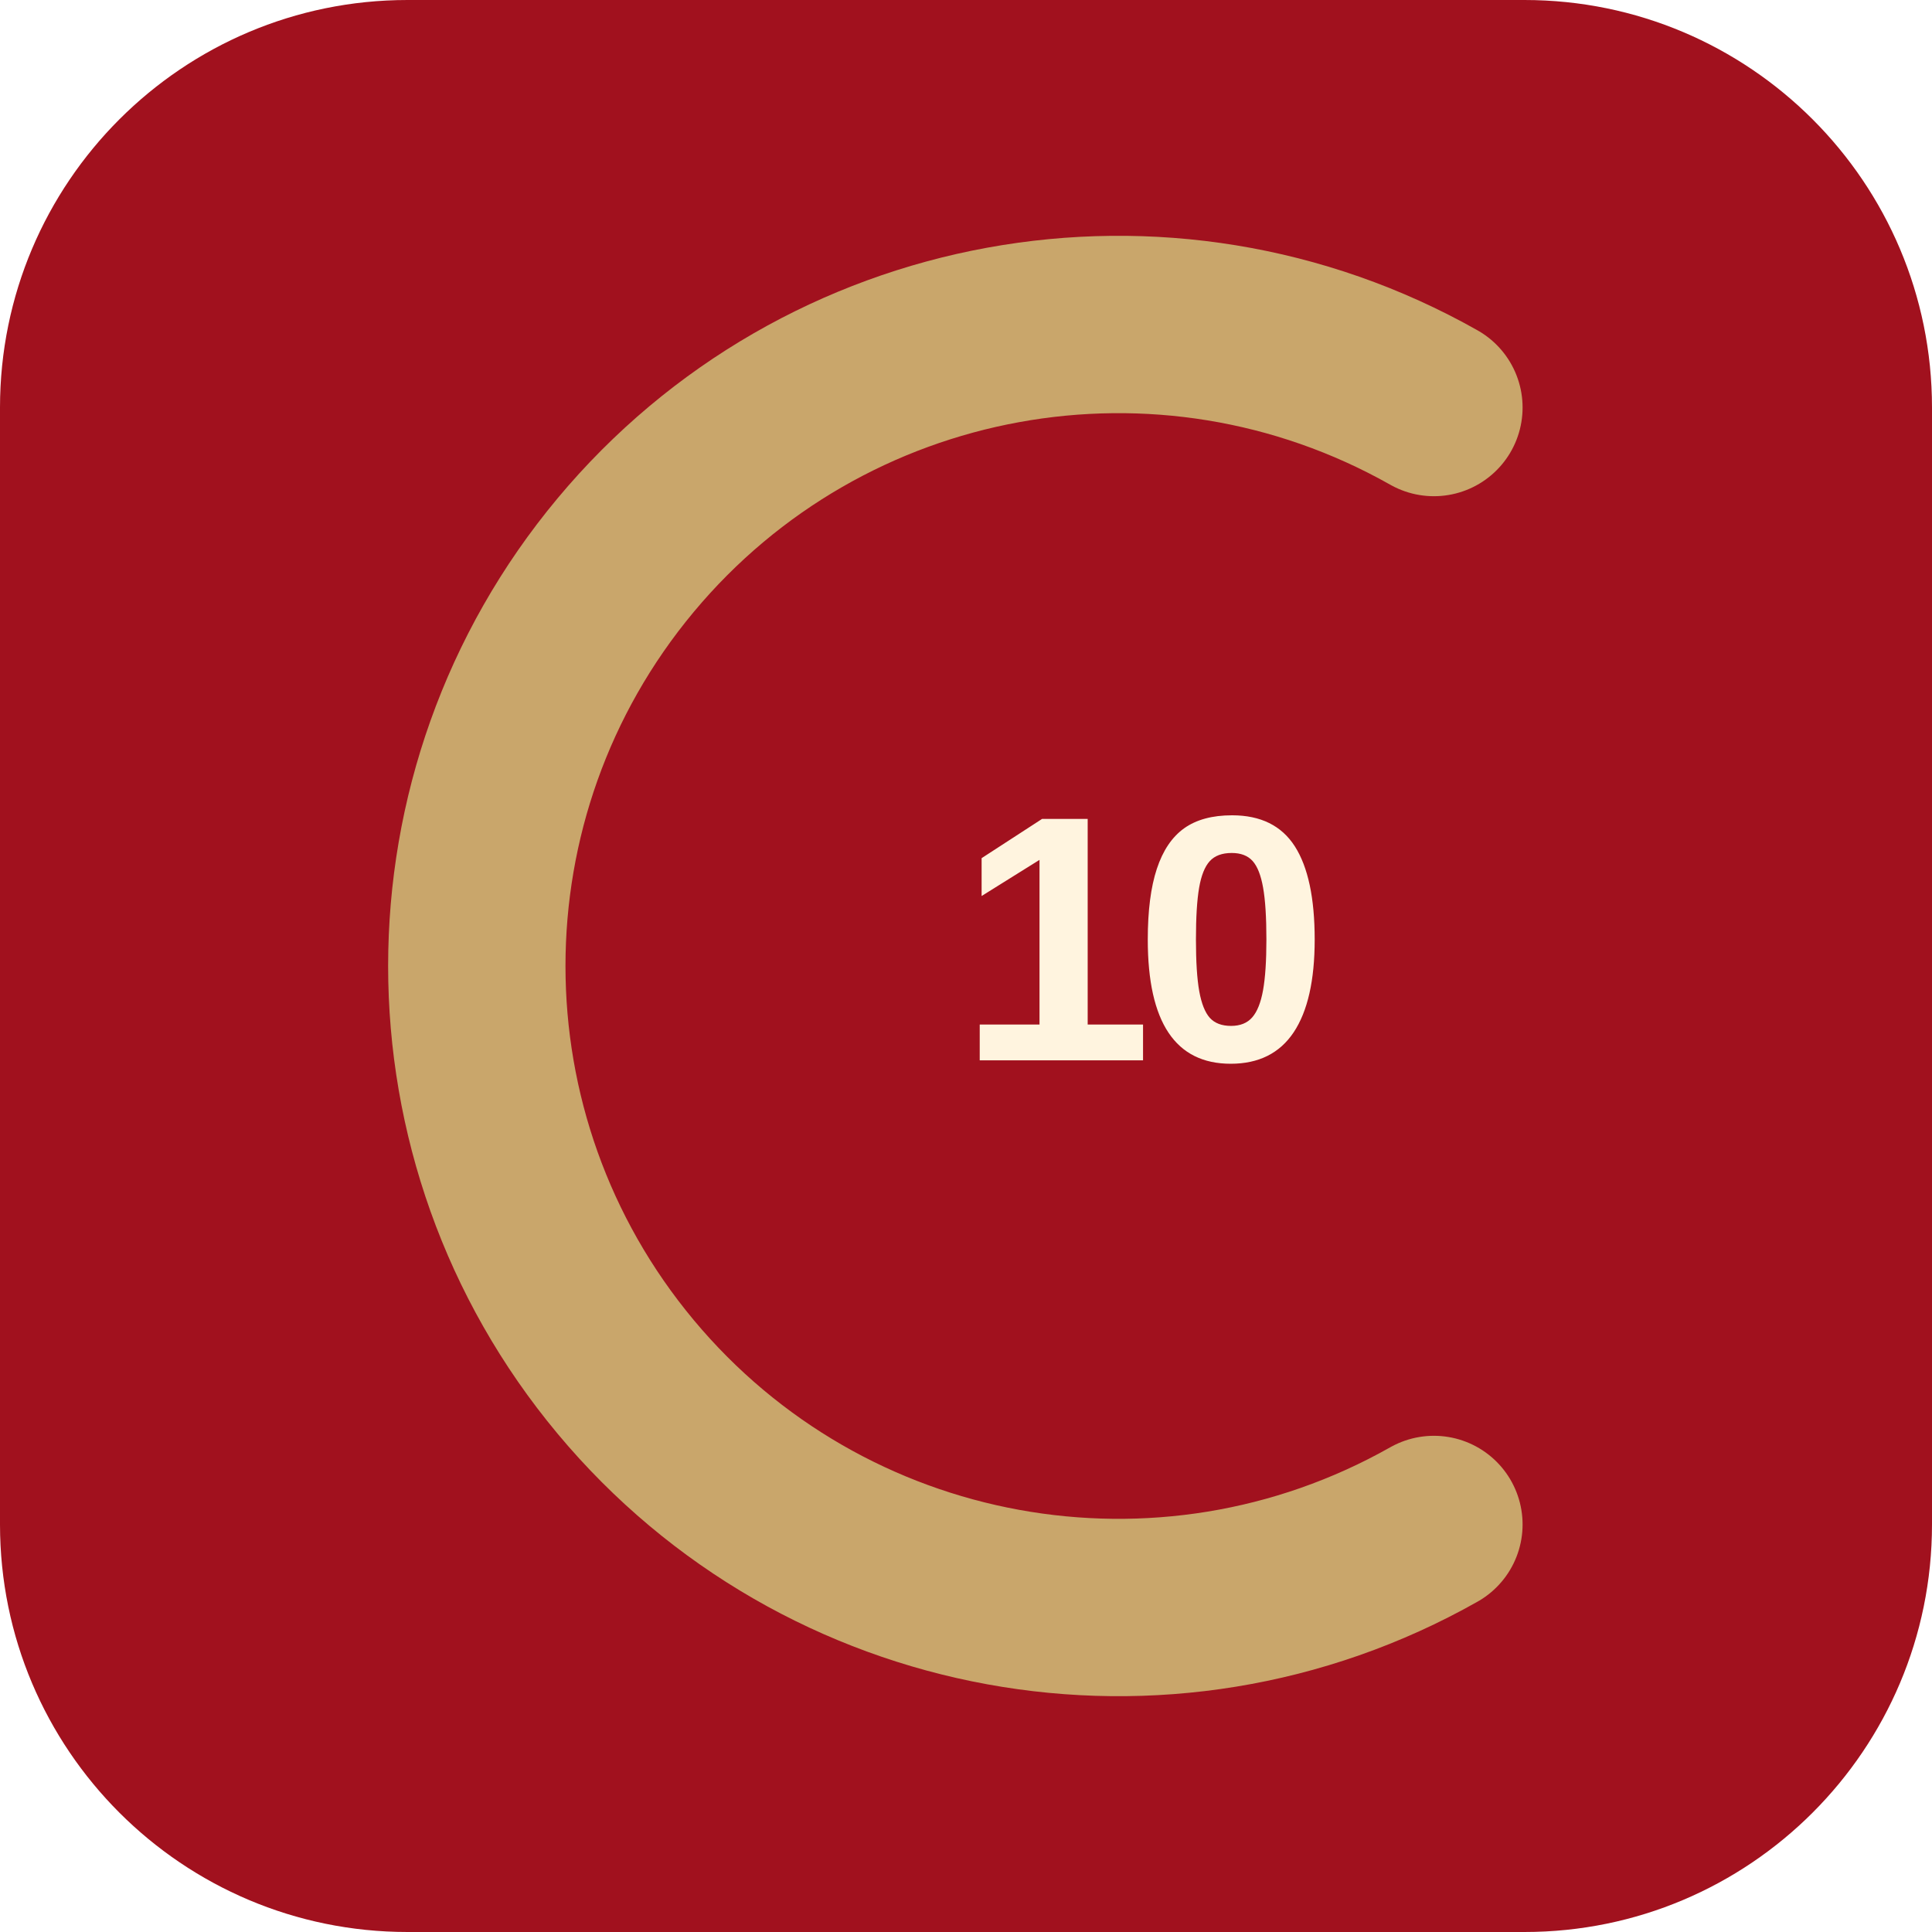
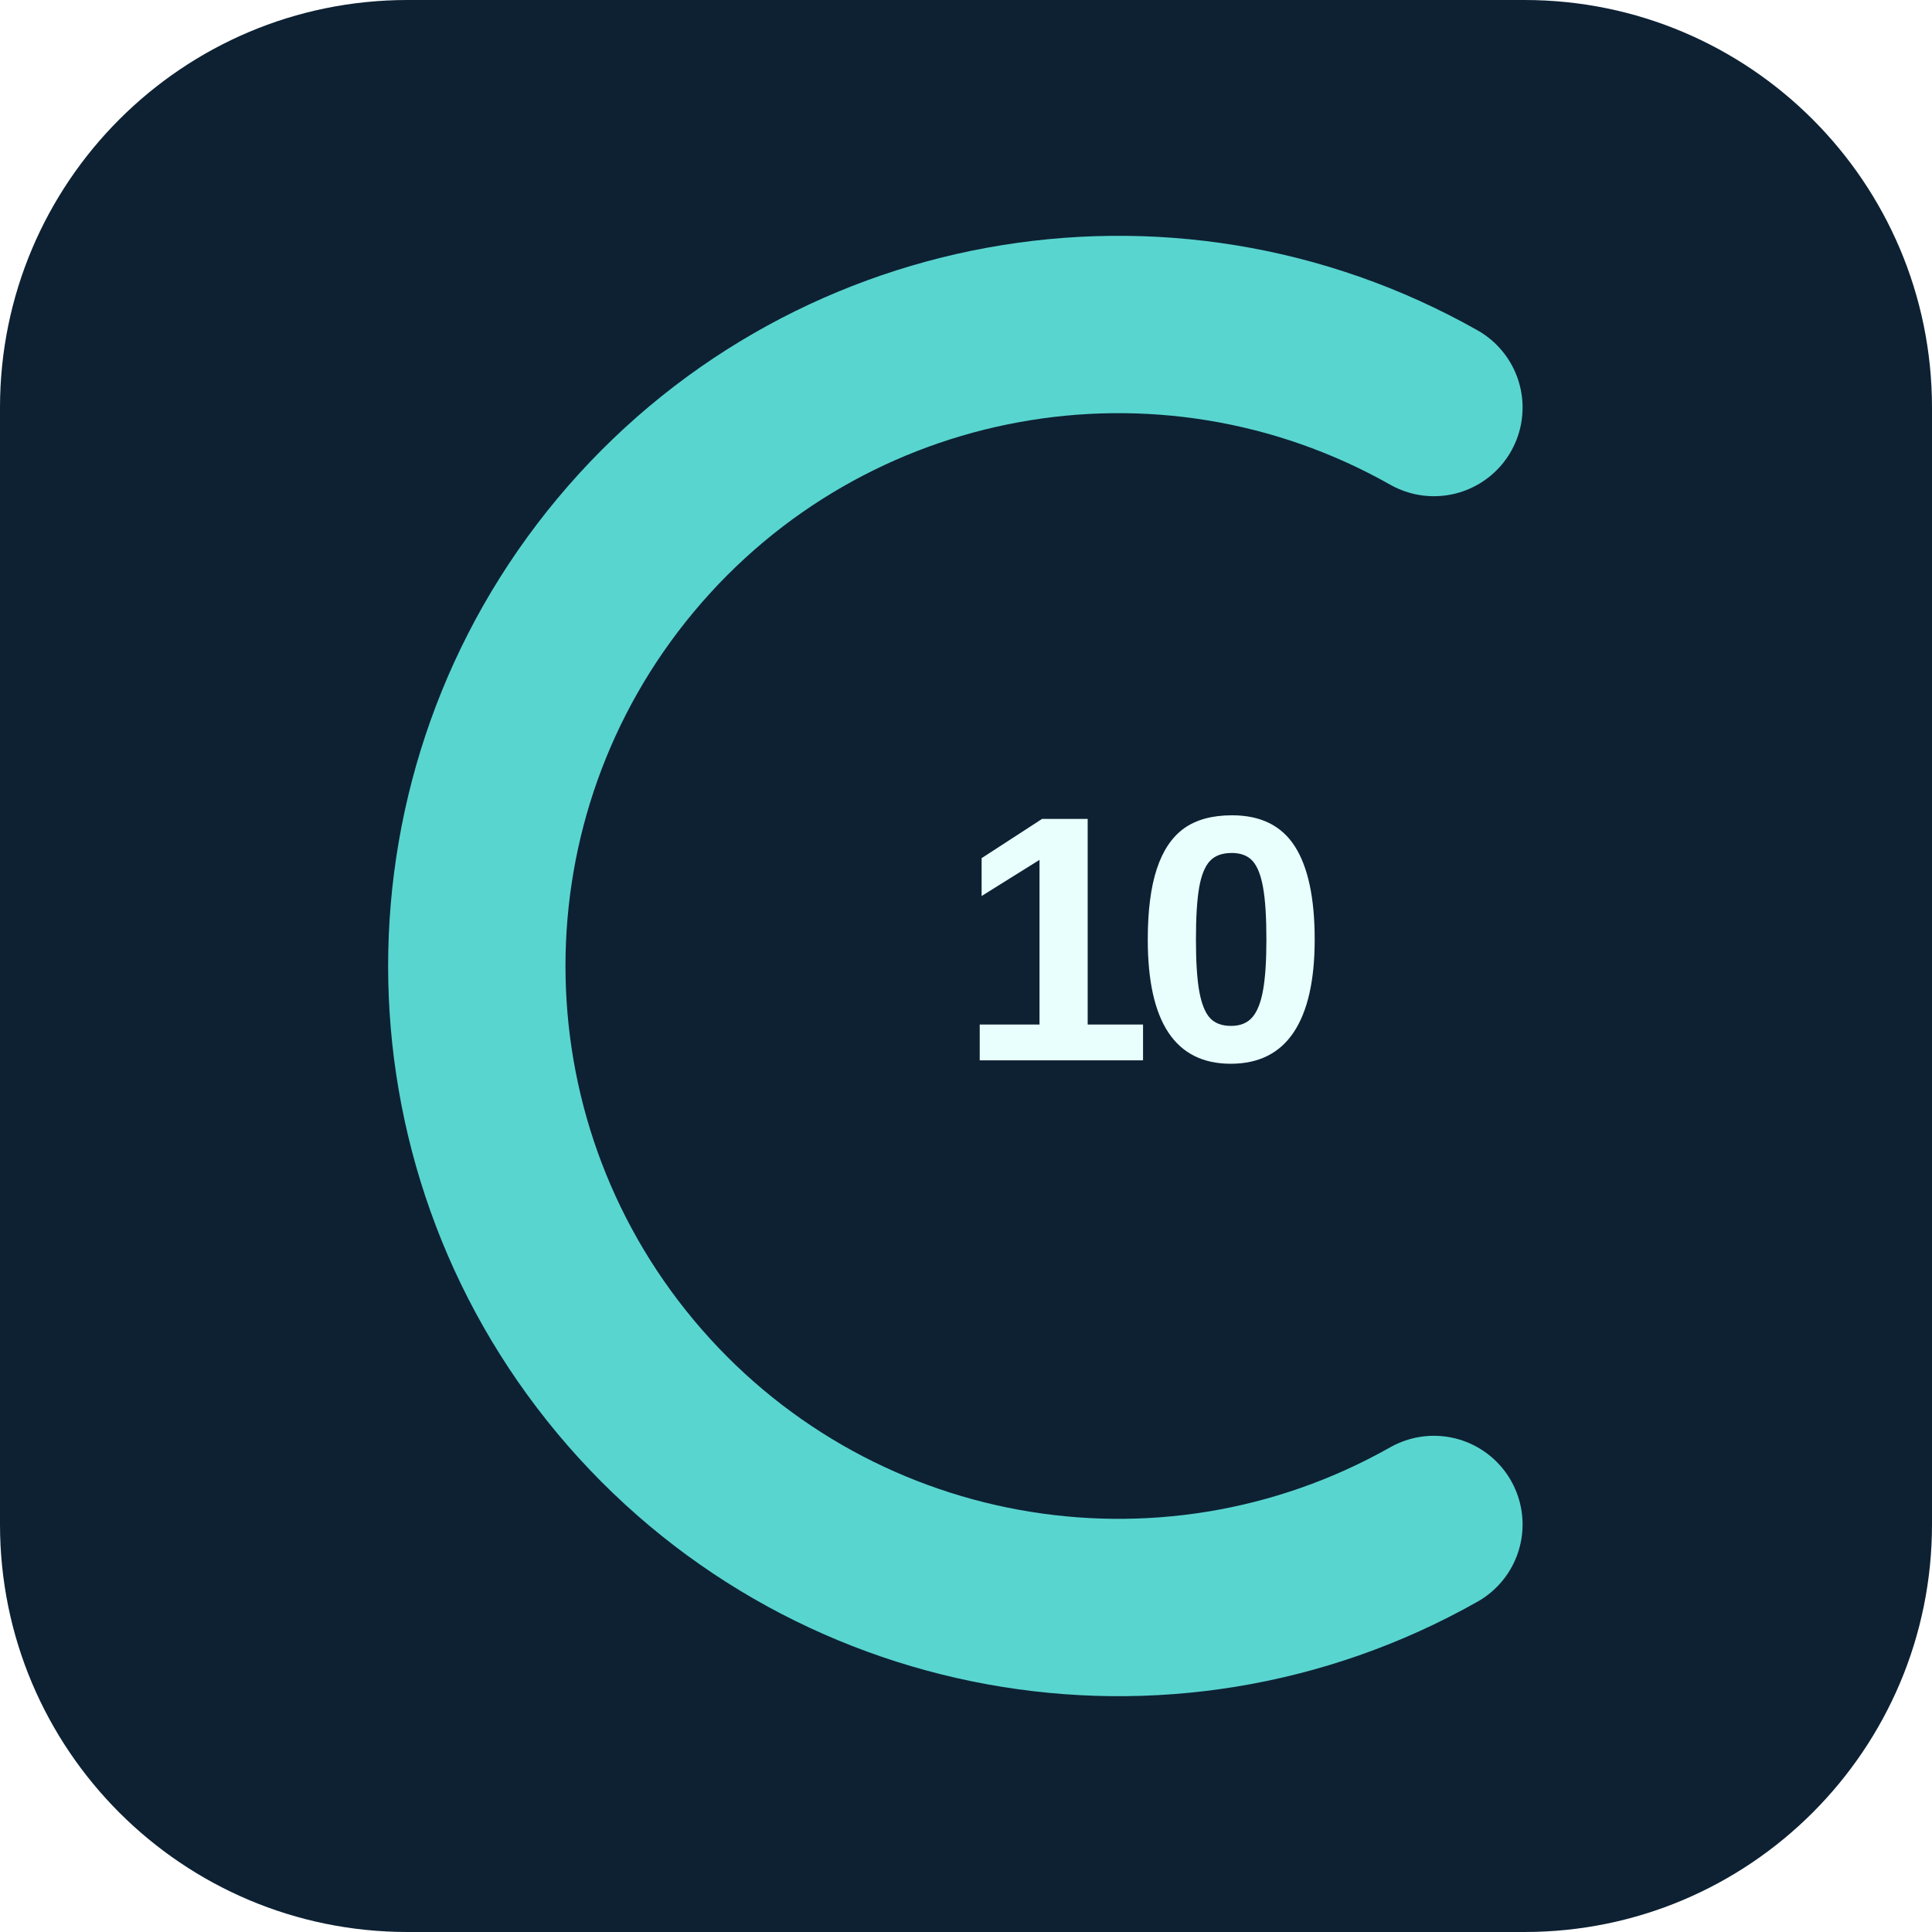
<svg xmlns="http://www.w3.org/2000/svg" viewBox="0 0 512 512" role="img" aria-labelledby="t">
-   <rect width="512" height="512" rx="108" fill="#a1111e" />
-   <path d="M380 108a170 170 0 1 0 0 296" fill="none" stroke="#c9a66b" stroke-width="47" stroke-linecap="round" />
-   <rect x="203" y="207" width="200" height="98" rx="25" fill="#a1111e" />
-   <text x="303" y="281" text-anchor="middle" font-family="Arial,Helvetica,sans-serif" font-size="93" font-weight="800" letter-spacing="-5" fill="#fff4df">10</text>
+   <rect width="512" height="512" rx="108" fill="#0d2133" />
+   <path d="M380 108a170 170 0 1 0 0 296" fill="none" stroke="#59d5d0" stroke-width="47" stroke-linecap="round" />
+   <rect x="203" y="207" width="200" height="98" rx="25" fill="#0d2133" />
+   <text x="303" y="281" text-anchor="middle" font-family="Arial,Helvetica,sans-serif" font-size="93" font-weight="800" letter-spacing="-5" fill="#e9fffd">10</text>
</svg>
